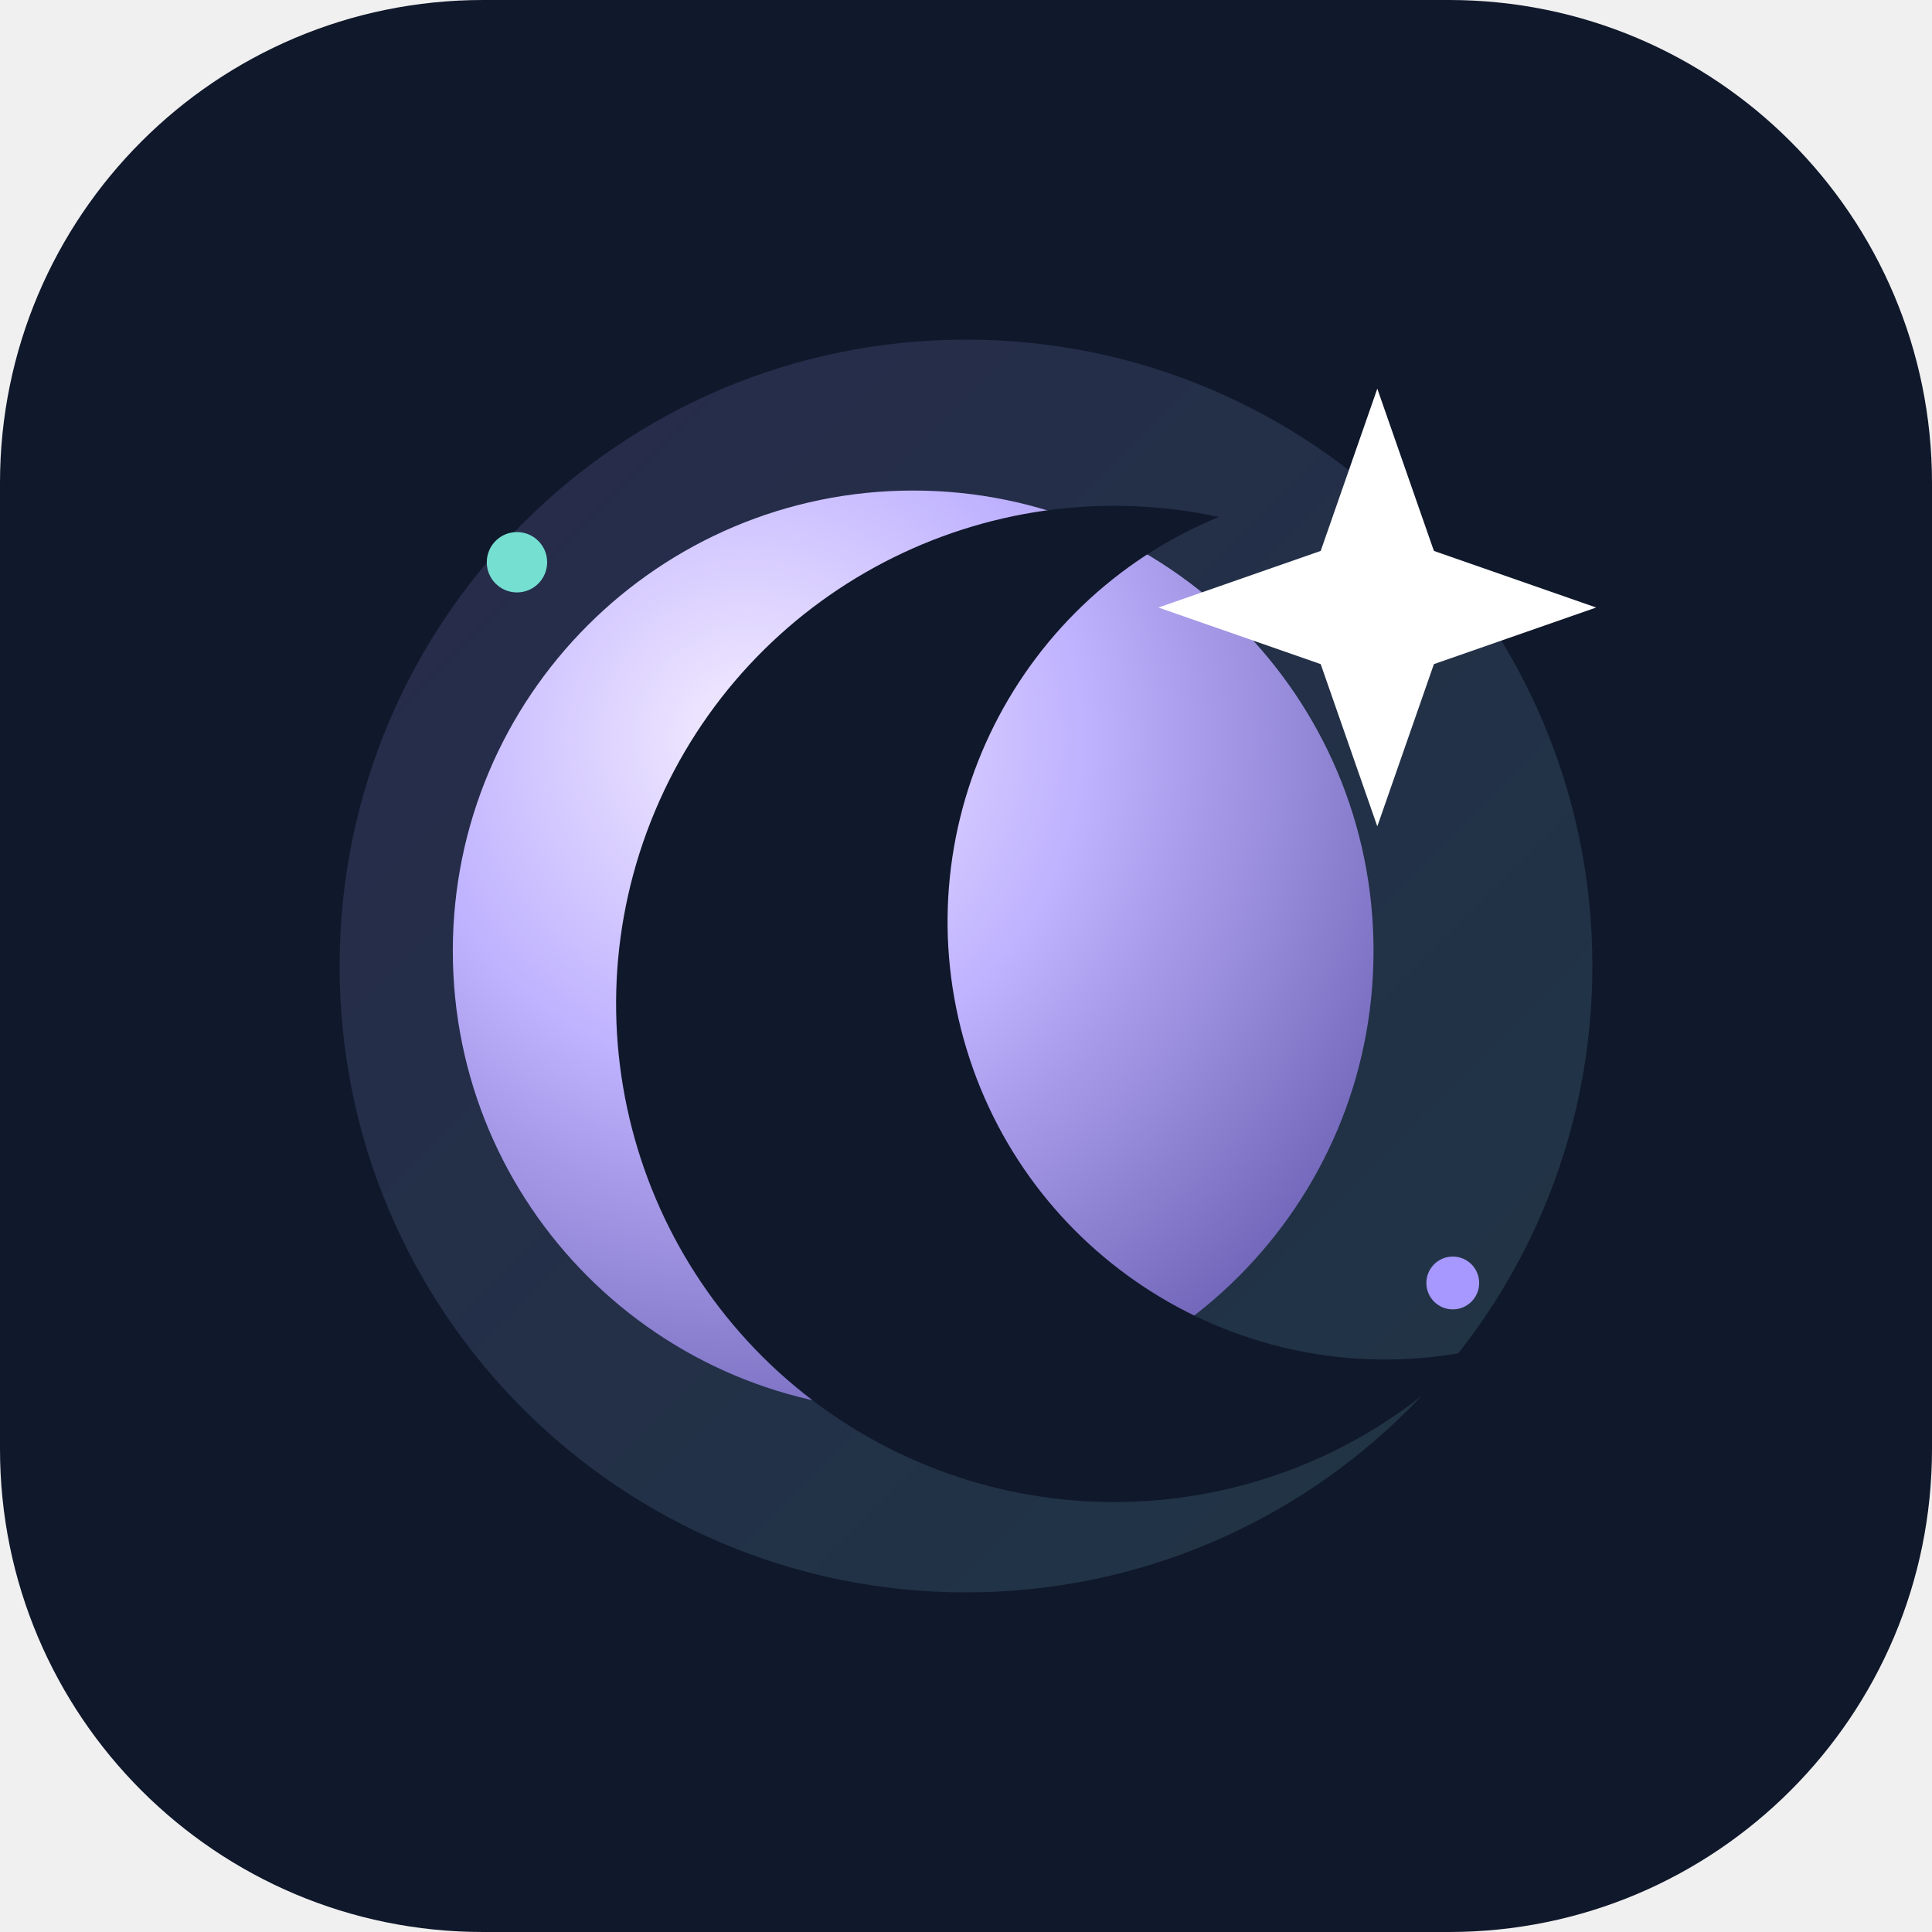
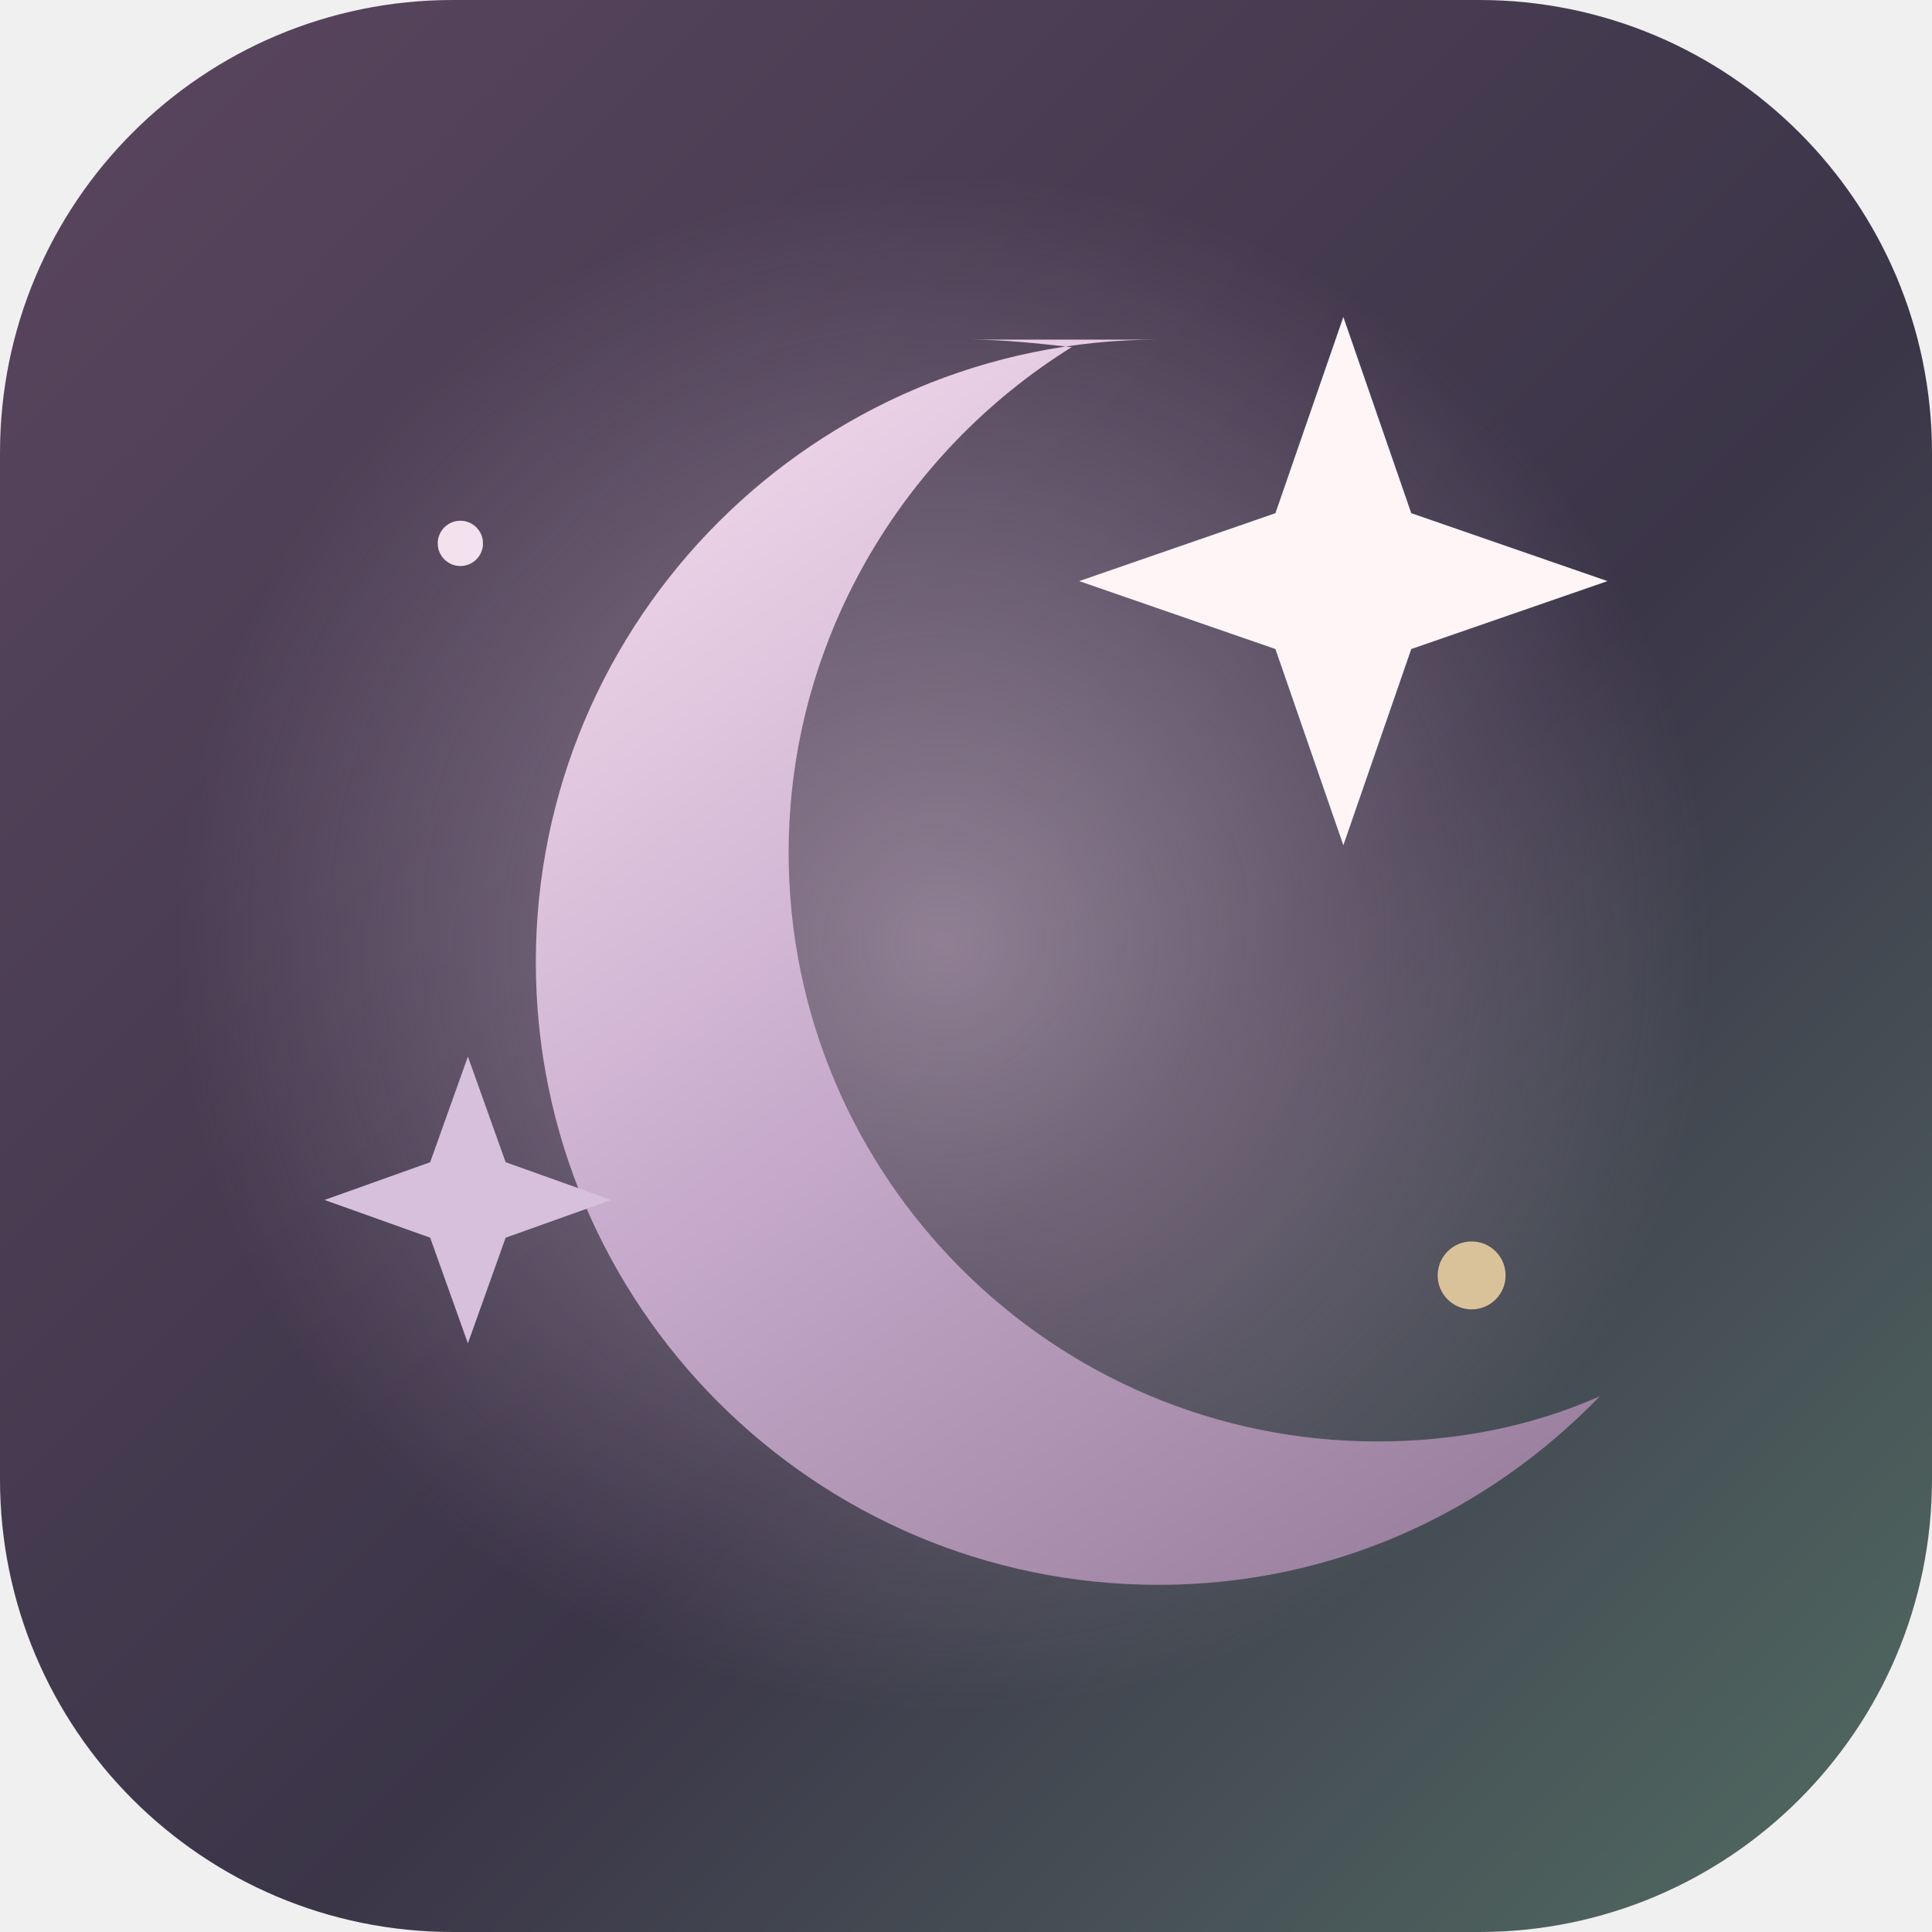
<svg xmlns="http://www.w3.org/2000/svg" viewBox="0 0 512 512">
  <defs>
-     <linearGradient id="g" x1="0" y1="0" x2="1" y2="1">
-       <stop stop-color="#a698ff" />
-       <stop offset="1" stop-color="#75dfd2" />
+     <linearGradient id="bg" x1="0" y1="0" x2="1" y2="1">
+       <stop stop-color="#5b465f" />
+       <stop offset=".58" stop-color="#3b3548" />
+       <stop offset="1" stop-color="#526d63" />
    </linearGradient>
-     <radialGradient id="m" cx=".32" cy=".27" r=".8">
-       <stop stop-color="#f4edff" />
-       <stop offset=".45" stop-color="#c0b3ff" />
-       <stop offset="1" stop-color="#7166b9" />
+     <linearGradient id="moon" x1=".2" y1="0" x2=".8" y2="1">
+       <stop stop-color="#f2d9eb" />
+       <stop offset=".5" stop-color="#c6a9cb" />
+       <stop offset="1" stop-color="#9b819f" />
+     </linearGradient>
+     <radialGradient id="glow">
+       <stop stop-color="#f3d8ed" stop-opacity=".45" />
+       <stop offset="1" stop-color="#f3d8ed" stop-opacity="0" />
    </radialGradient>
  </defs>
-   <rect width="512" height="512" rx="128" fill="#10182b" />
-   <circle cx="256" cy="256" r="166" fill="url(#g)" opacity=".15" />
-   <circle cx="242" cy="252" r="122" fill="url(#m)" />
-   <path d="M323 137a132 132 0 1 0 67 221 116 116 0 0 1-67-221Z" fill="#10182b" />
-   <path d="m365 103 15 43 43 15-43 15-15 43-15-43-43-15 43-15Z" fill="#fff" />
-   <circle cx="137" cy="149" r="8" fill="#75dfd2" />
-   <circle cx="385" cy="340" r="7" fill="#a698ff" />
+   <rect width="512" height="512" rx="120" fill="url(#bg)" />
+   <circle cx="250" cy="250" r="205" fill="url(#glow)" />
+   <path d="M307 90c-91 0-165 74-165 165s74 165 165 165c46 0 87-19 117-50-18 8-38 12-59 12-86 0-156-70-156-156 0-56 30-106 75-134-9-1-18-2-27-2Z" fill="url(#moon)" />
+   <path d="m356 84 18 52 52 18-52 18-18 52-18-52-52-18 52-18Z" fill="#fff5f7" />
+   <path d="m124 280 10 28 28 10-28 10-10 28-10-28-28-10 28-10Z" fill="#d7c0dc" />
+   <circle cx="390" cy="338" r="9" fill="#d9c29a" />
+   <circle cx="122" cy="144" r="6" fill="#f3e2ed" />
</svg>
